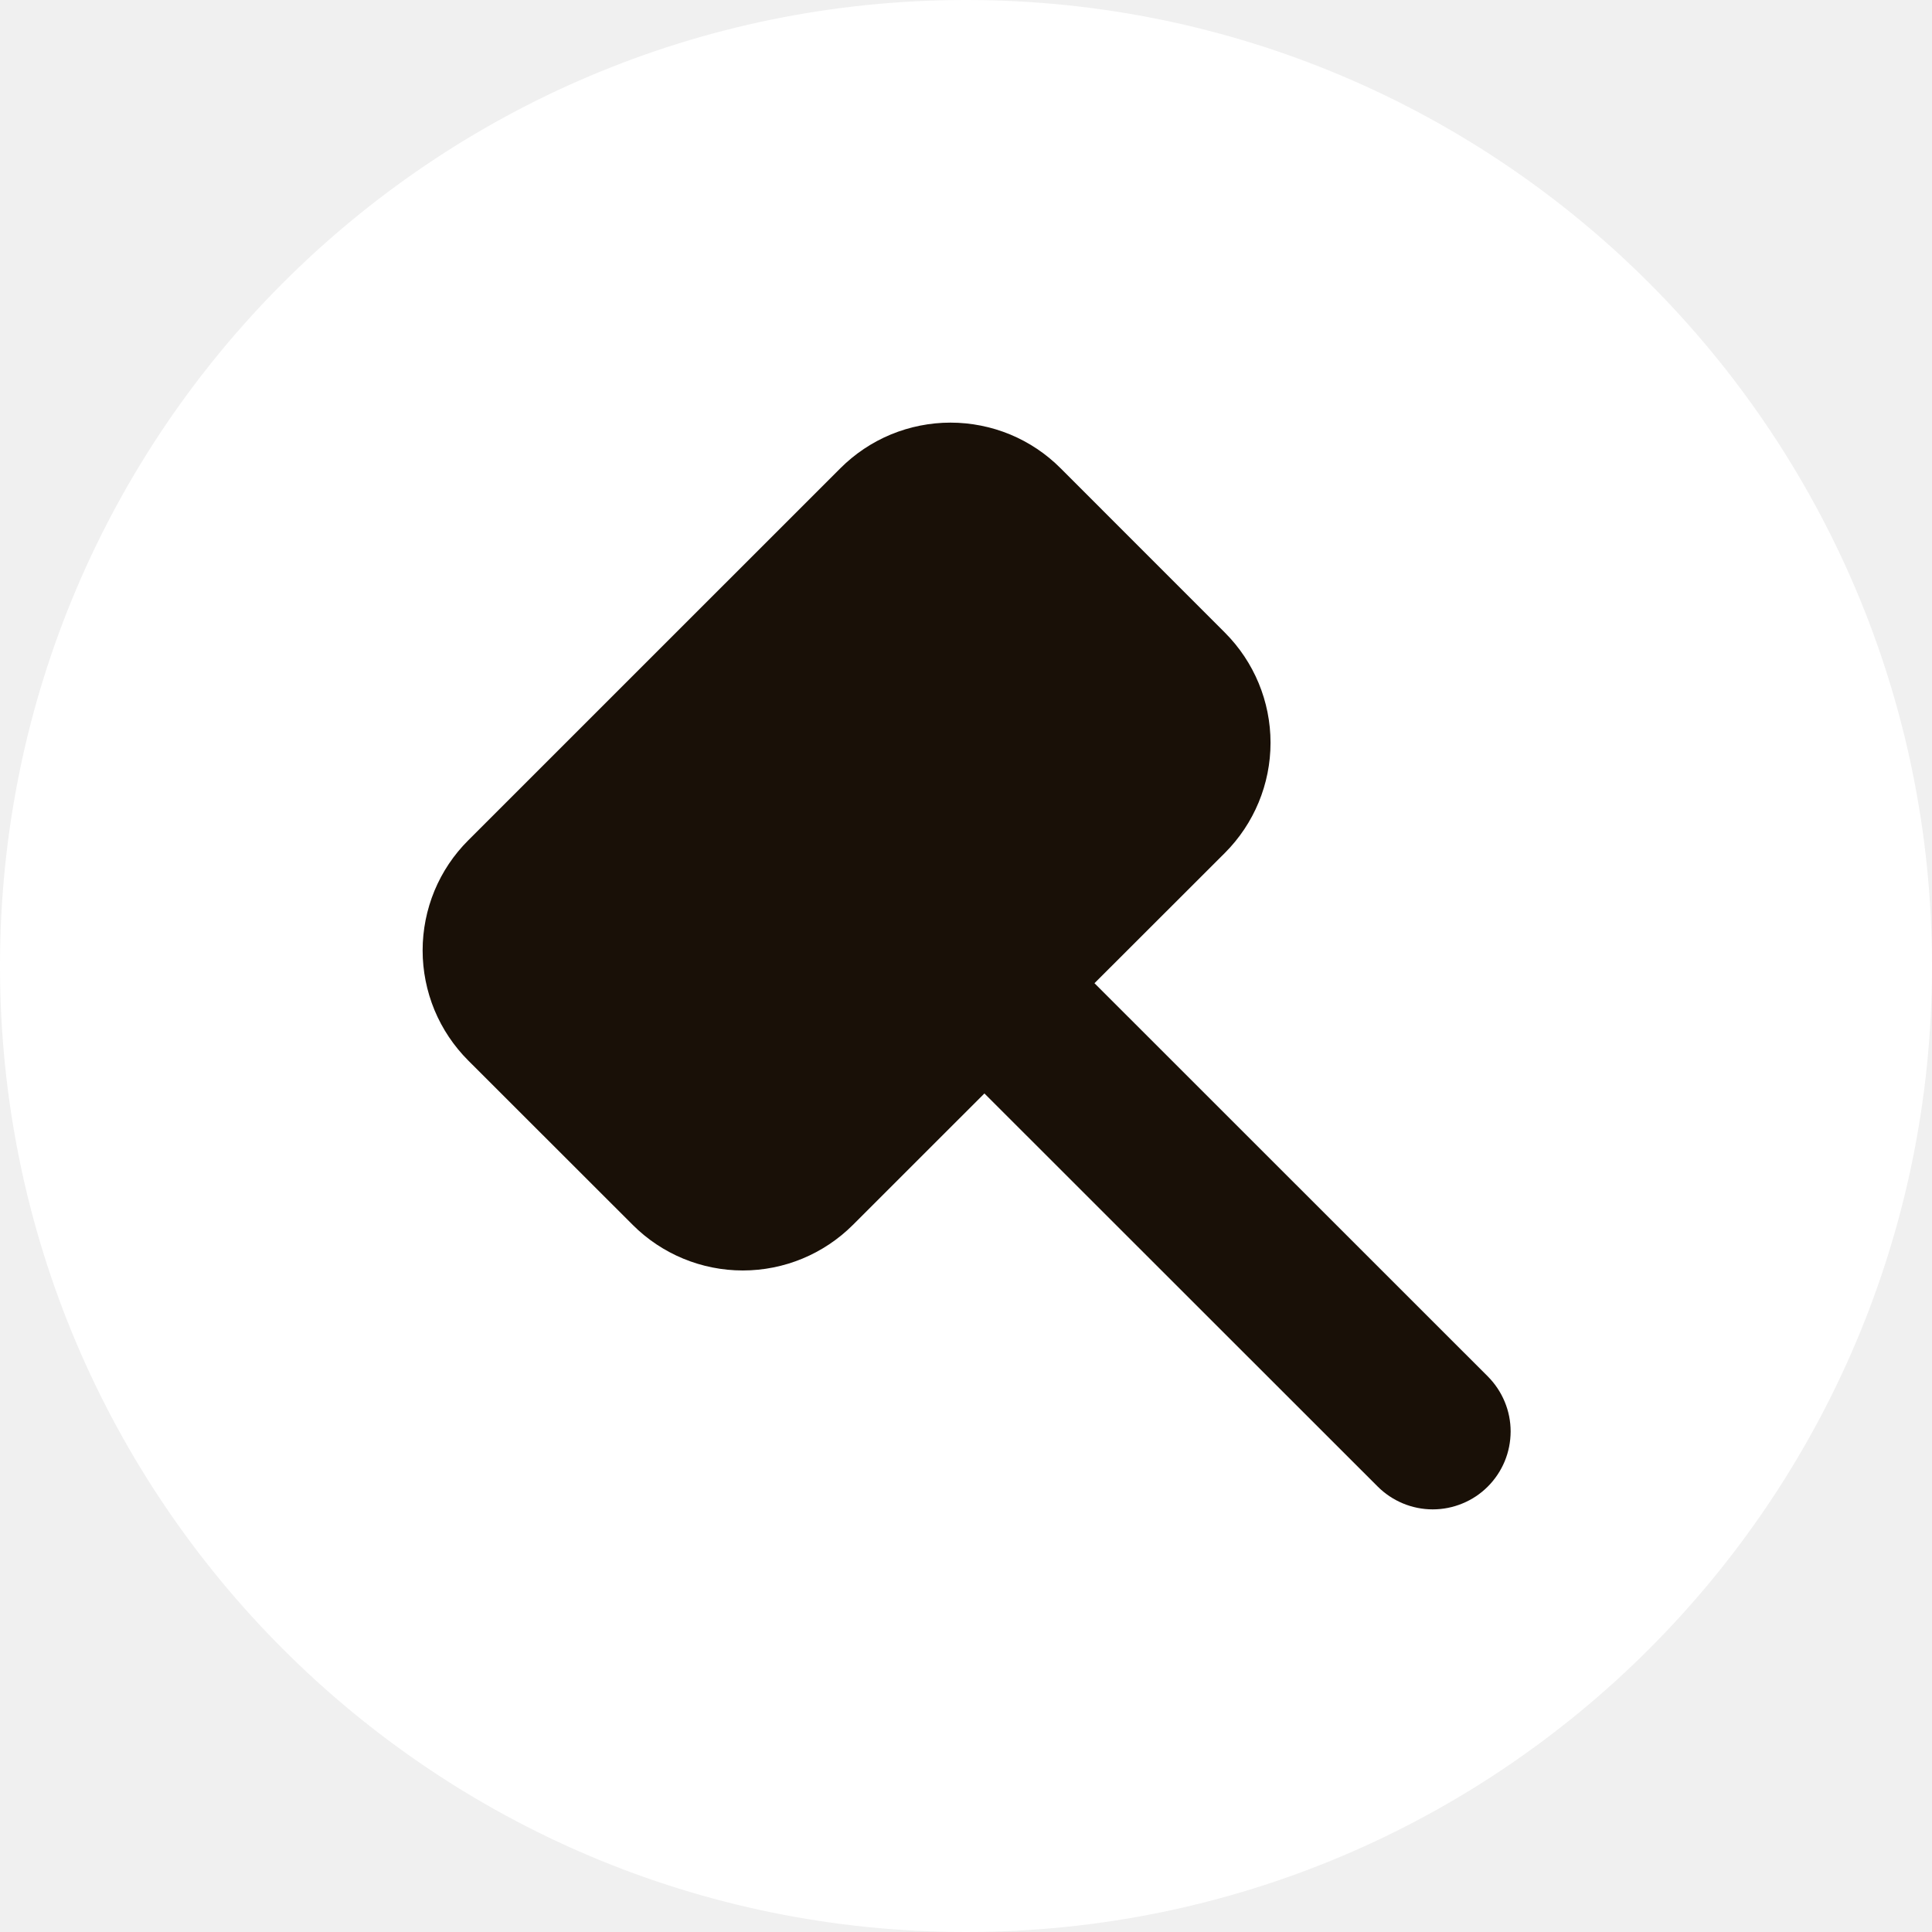
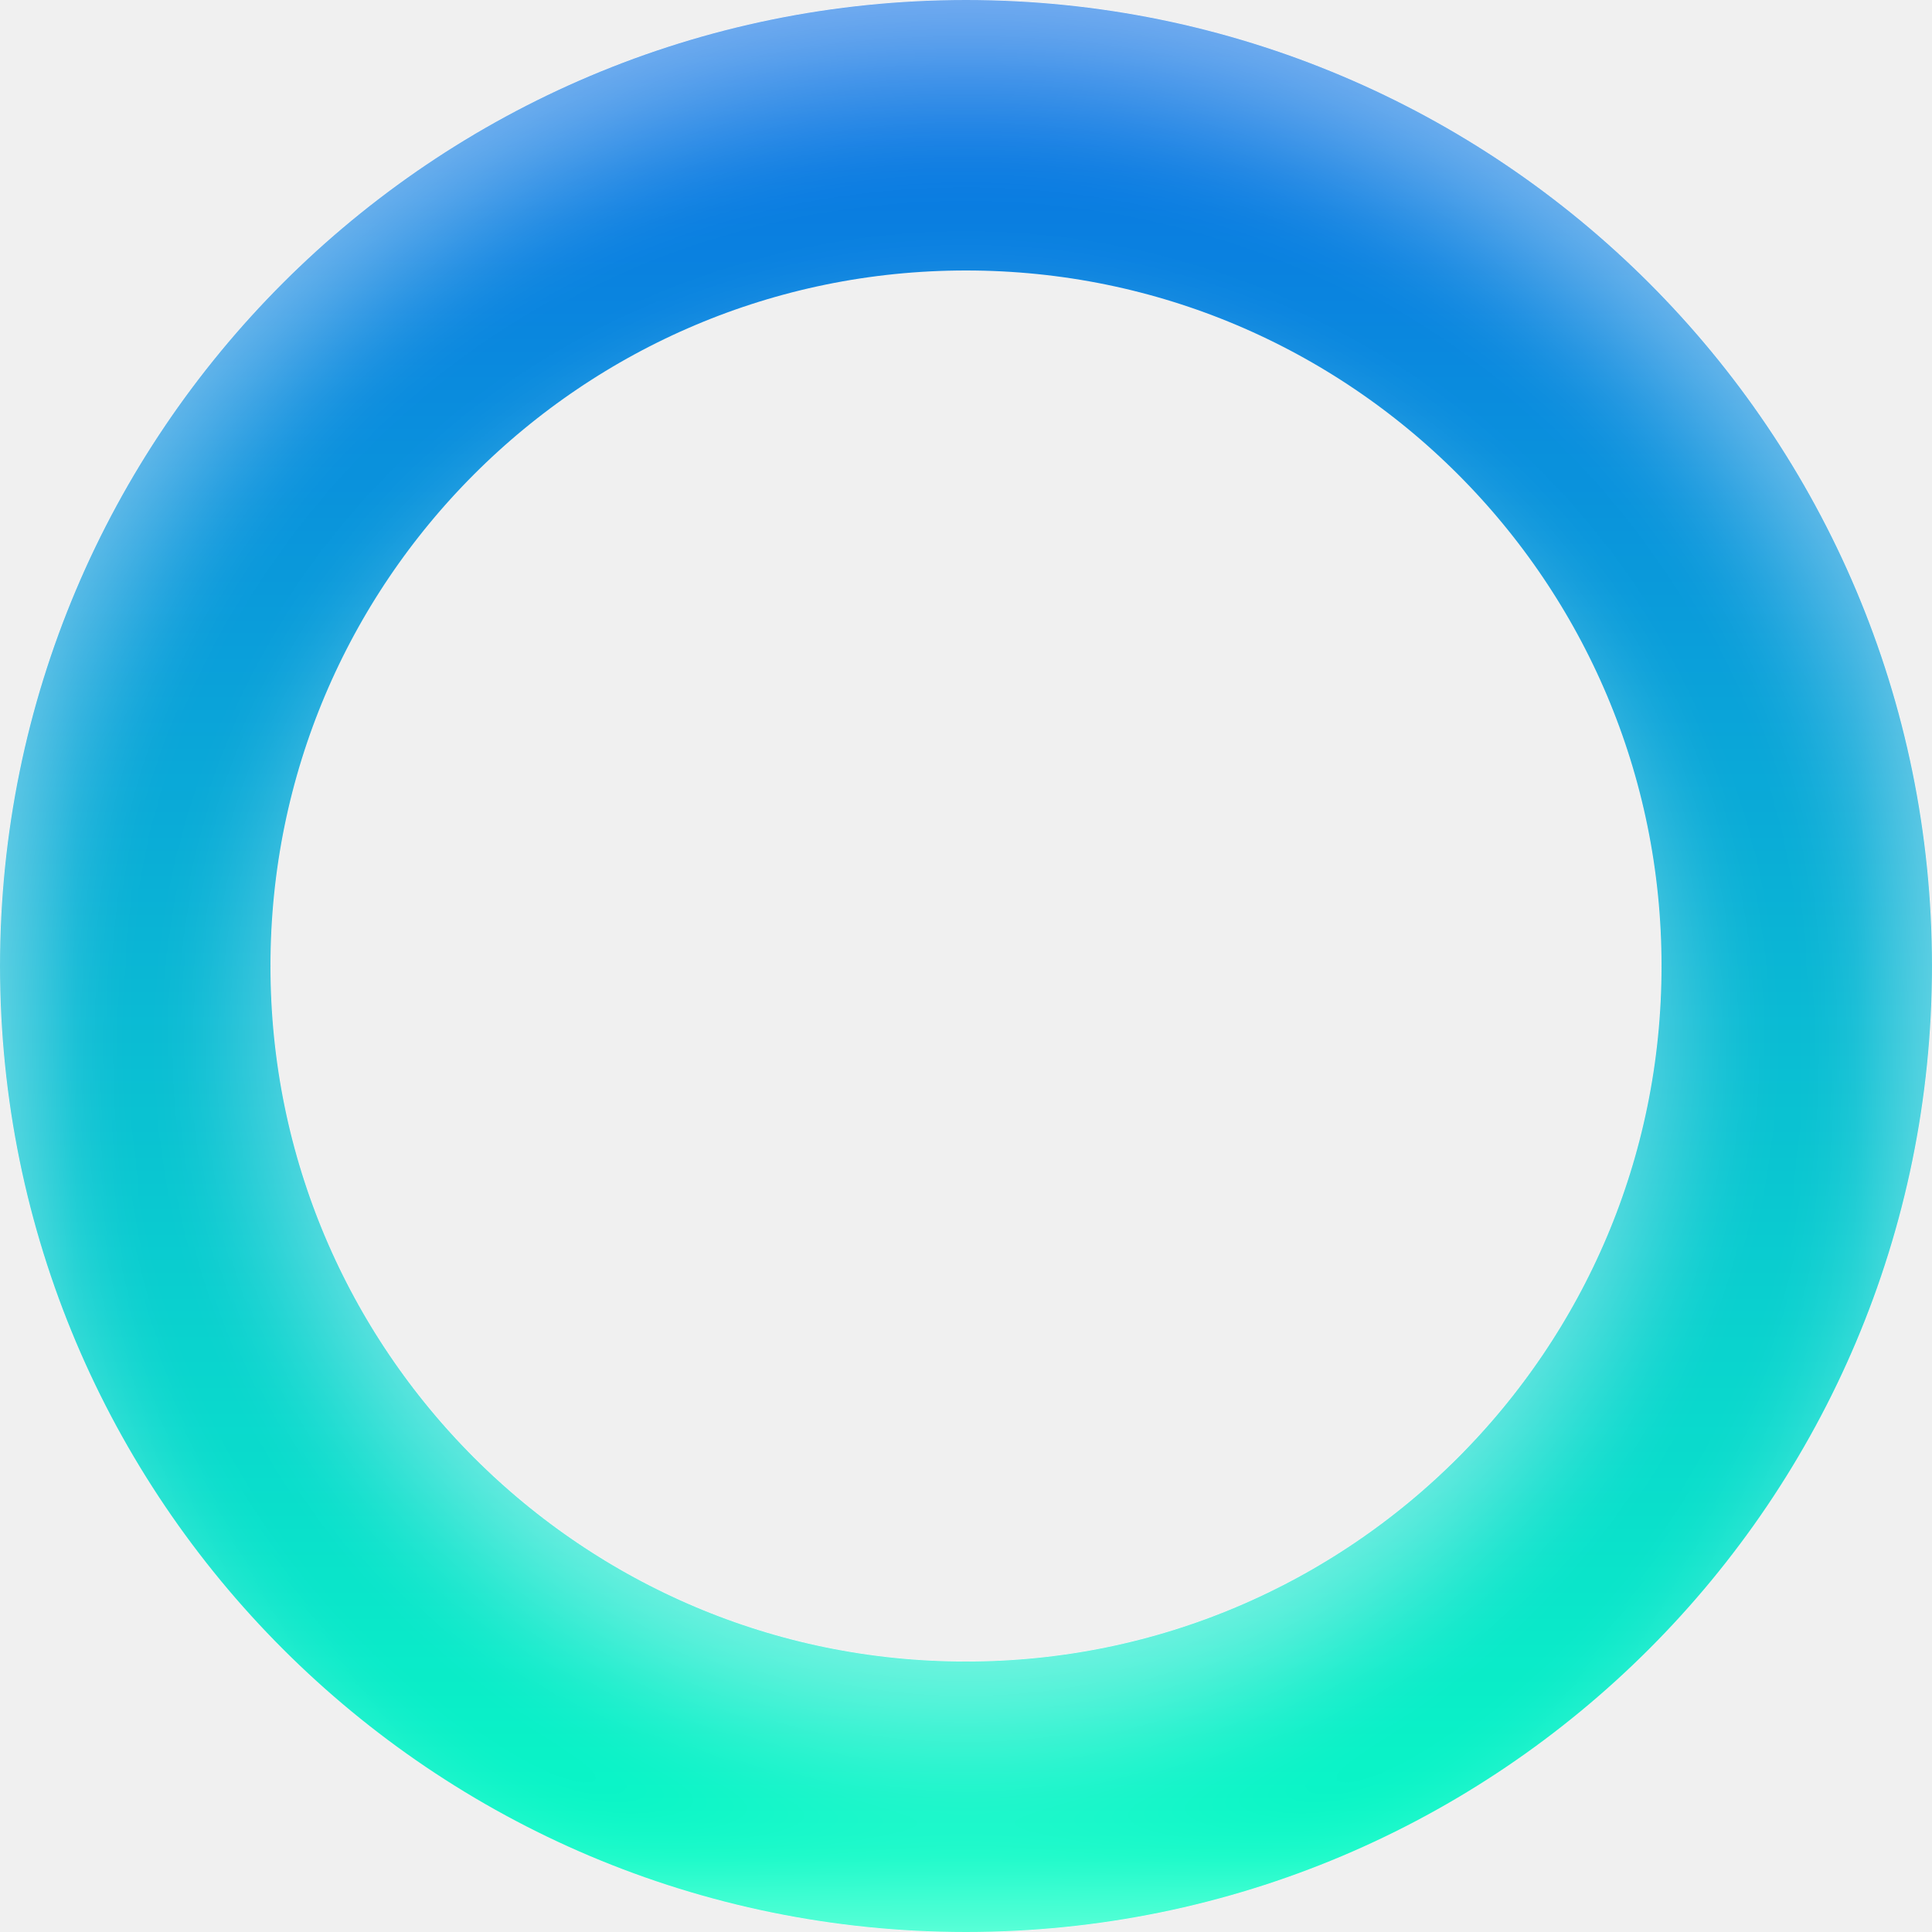
- <svg xmlns="http://www.w3.org/2000/svg" width="32" height="32" viewBox="0 0 32 32" fill="none">
-   <rect width="32" height="32" rx="16" fill="white" style="fill:white;fill-opacity:1;" />
-   <path fill-rule="evenodd" clip-rule="evenodd" d="M7.196 16.729C7.326 17.042 7.516 17.326 7.756 17.566L10.481 20.289C10.964 20.772 11.62 21.043 12.303 21.043C12.987 21.043 13.642 20.772 14.126 20.289L16.305 18.111L22.818 24.621C22.938 24.741 23.08 24.836 23.236 24.901C23.392 24.966 23.56 25 23.73 25C23.899 25 24.067 24.967 24.223 24.902C24.38 24.838 24.522 24.743 24.642 24.623C24.762 24.503 24.857 24.361 24.922 24.205C24.987 24.049 25.02 23.881 25.021 23.711C25.021 23.542 24.988 23.374 24.923 23.218C24.858 23.061 24.763 22.919 24.644 22.799L18.128 16.285L20.289 14.126C20.772 13.642 21.044 12.986 21.044 12.302C21.044 11.618 20.772 10.963 20.289 10.479L17.567 7.756C17.328 7.516 17.044 7.326 16.731 7.196C16.418 7.067 16.082 7 15.743 7C15.405 7 15.069 7.067 14.756 7.196C14.443 7.326 14.159 7.516 13.919 7.756L7.756 13.918C7.516 14.157 7.326 14.441 7.196 14.754C7.067 15.067 7 15.403 7 15.742C7 16.08 7.067 16.416 7.196 16.729Z" fill="#191007" style="fill:#191007;fill:color(display-p3 0.097 0.062 0.029);fill-opacity:1;" />
+ <svg xmlns="http://www.w3.org/2000/svg" width="100" height="100" viewBox="0 0 100 100" fill="none">
+   <g filter="url(#filter0_i_577_3)">
+     <circle cx="50" cy="50" r="43" stroke="url(#paint0_linear_577_3)" style="" stroke-width="14" />
+   </g>
+   <defs>
+     <filter id="filter0_i_577_3" x="0" y="0" width="100" height="104" filterUnits="userSpaceOnUse" color-interpolation-filters="sRGB">
+       <feFlood flood-opacity="0" result="BackgroundImageFix" />
+       <feBlend mode="normal" in="SourceGraphic" in2="BackgroundImageFix" result="shape" />
+       <feColorMatrix in="SourceAlpha" type="matrix" values="0 0 0 0 0 0 0 0 0 0 0 0 0 0 0 0 0 0 127 0" result="hardAlpha" />
+       <feOffset dy="4" />
+       <feGaussianBlur stdDeviation="4.2" />
+       <feComposite in2="hardAlpha" operator="arithmetic" k2="-1" k3="1" />
+       <feColorMatrix type="matrix" values="0 0 0 0 1 0 0 0 0 1 0 0 0 0 1 0 0 0 0.5 0" />
+       <feBlend mode="normal" in2="shape" result="effect1_innerShadow_577_3" />
+     </filter>
+     <linearGradient id="paint0_linear_577_3" x1="50" y1="0" x2="50" y2="100" gradientUnits="userSpaceOnUse">
+       <stop stop-color="#0068E3" />
+       <stop offset="1" stop-color="#00FFC2" />
+     </linearGradient>
+   </defs>
</svg>
